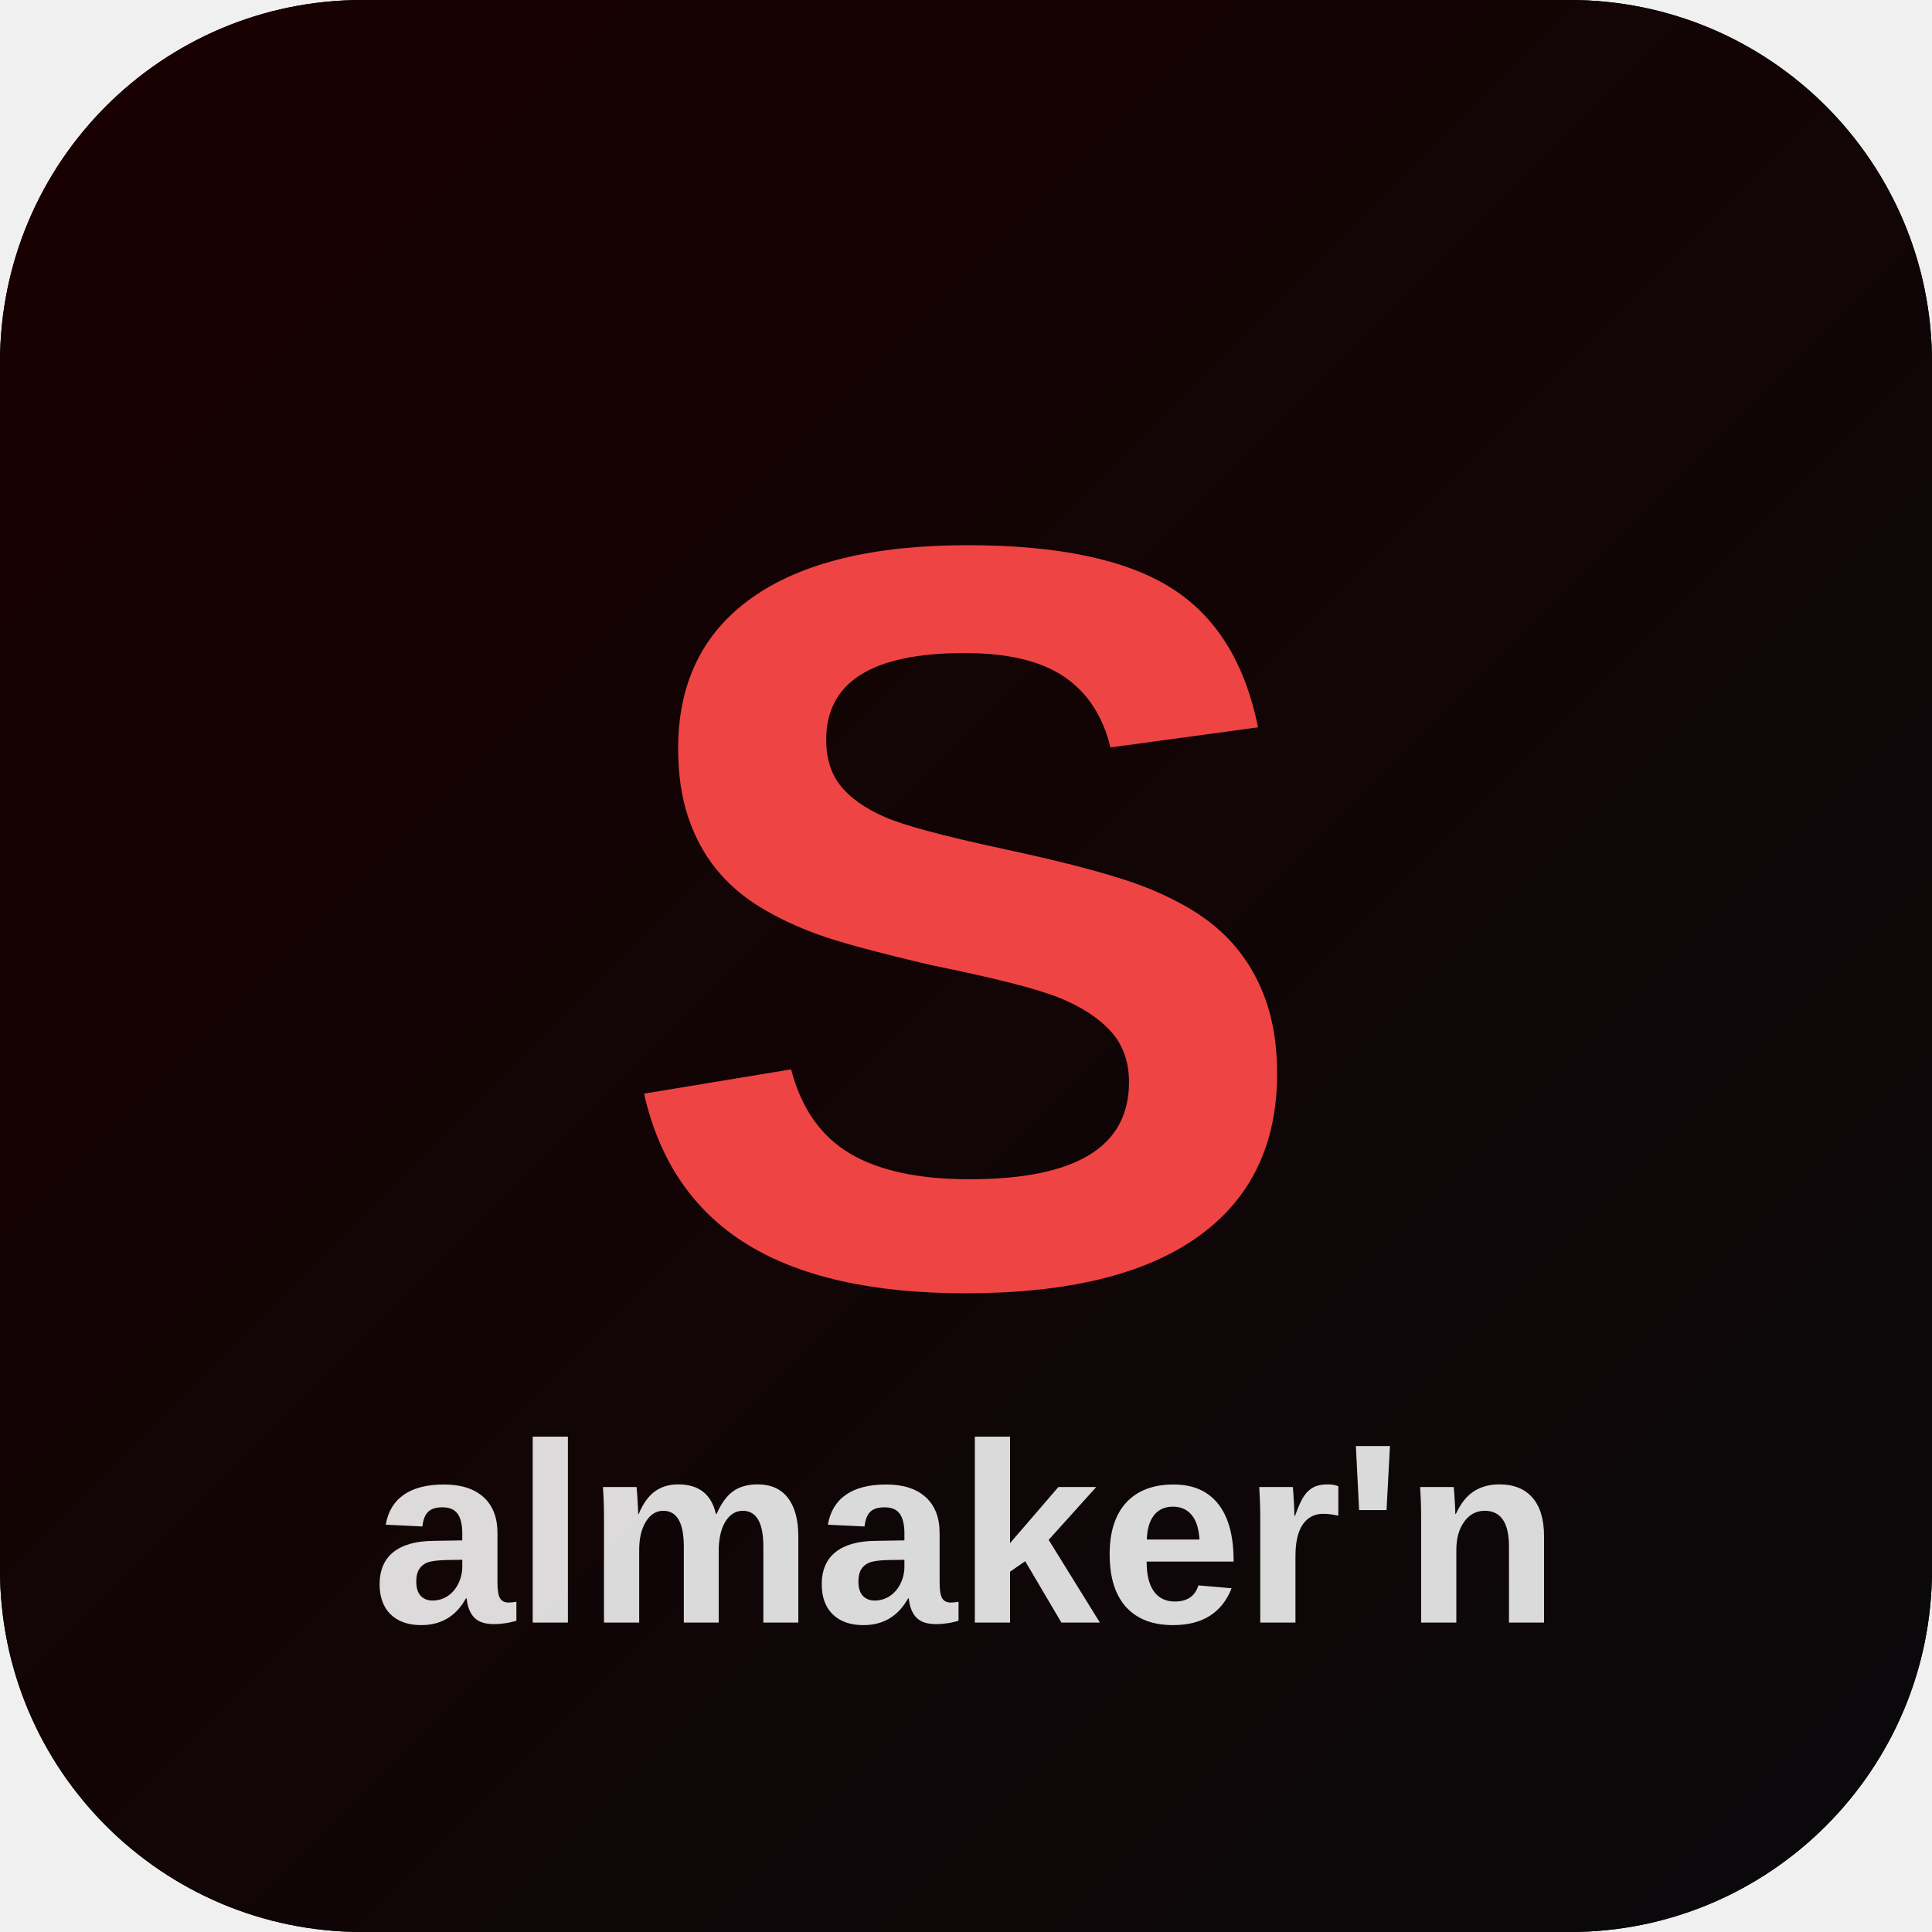
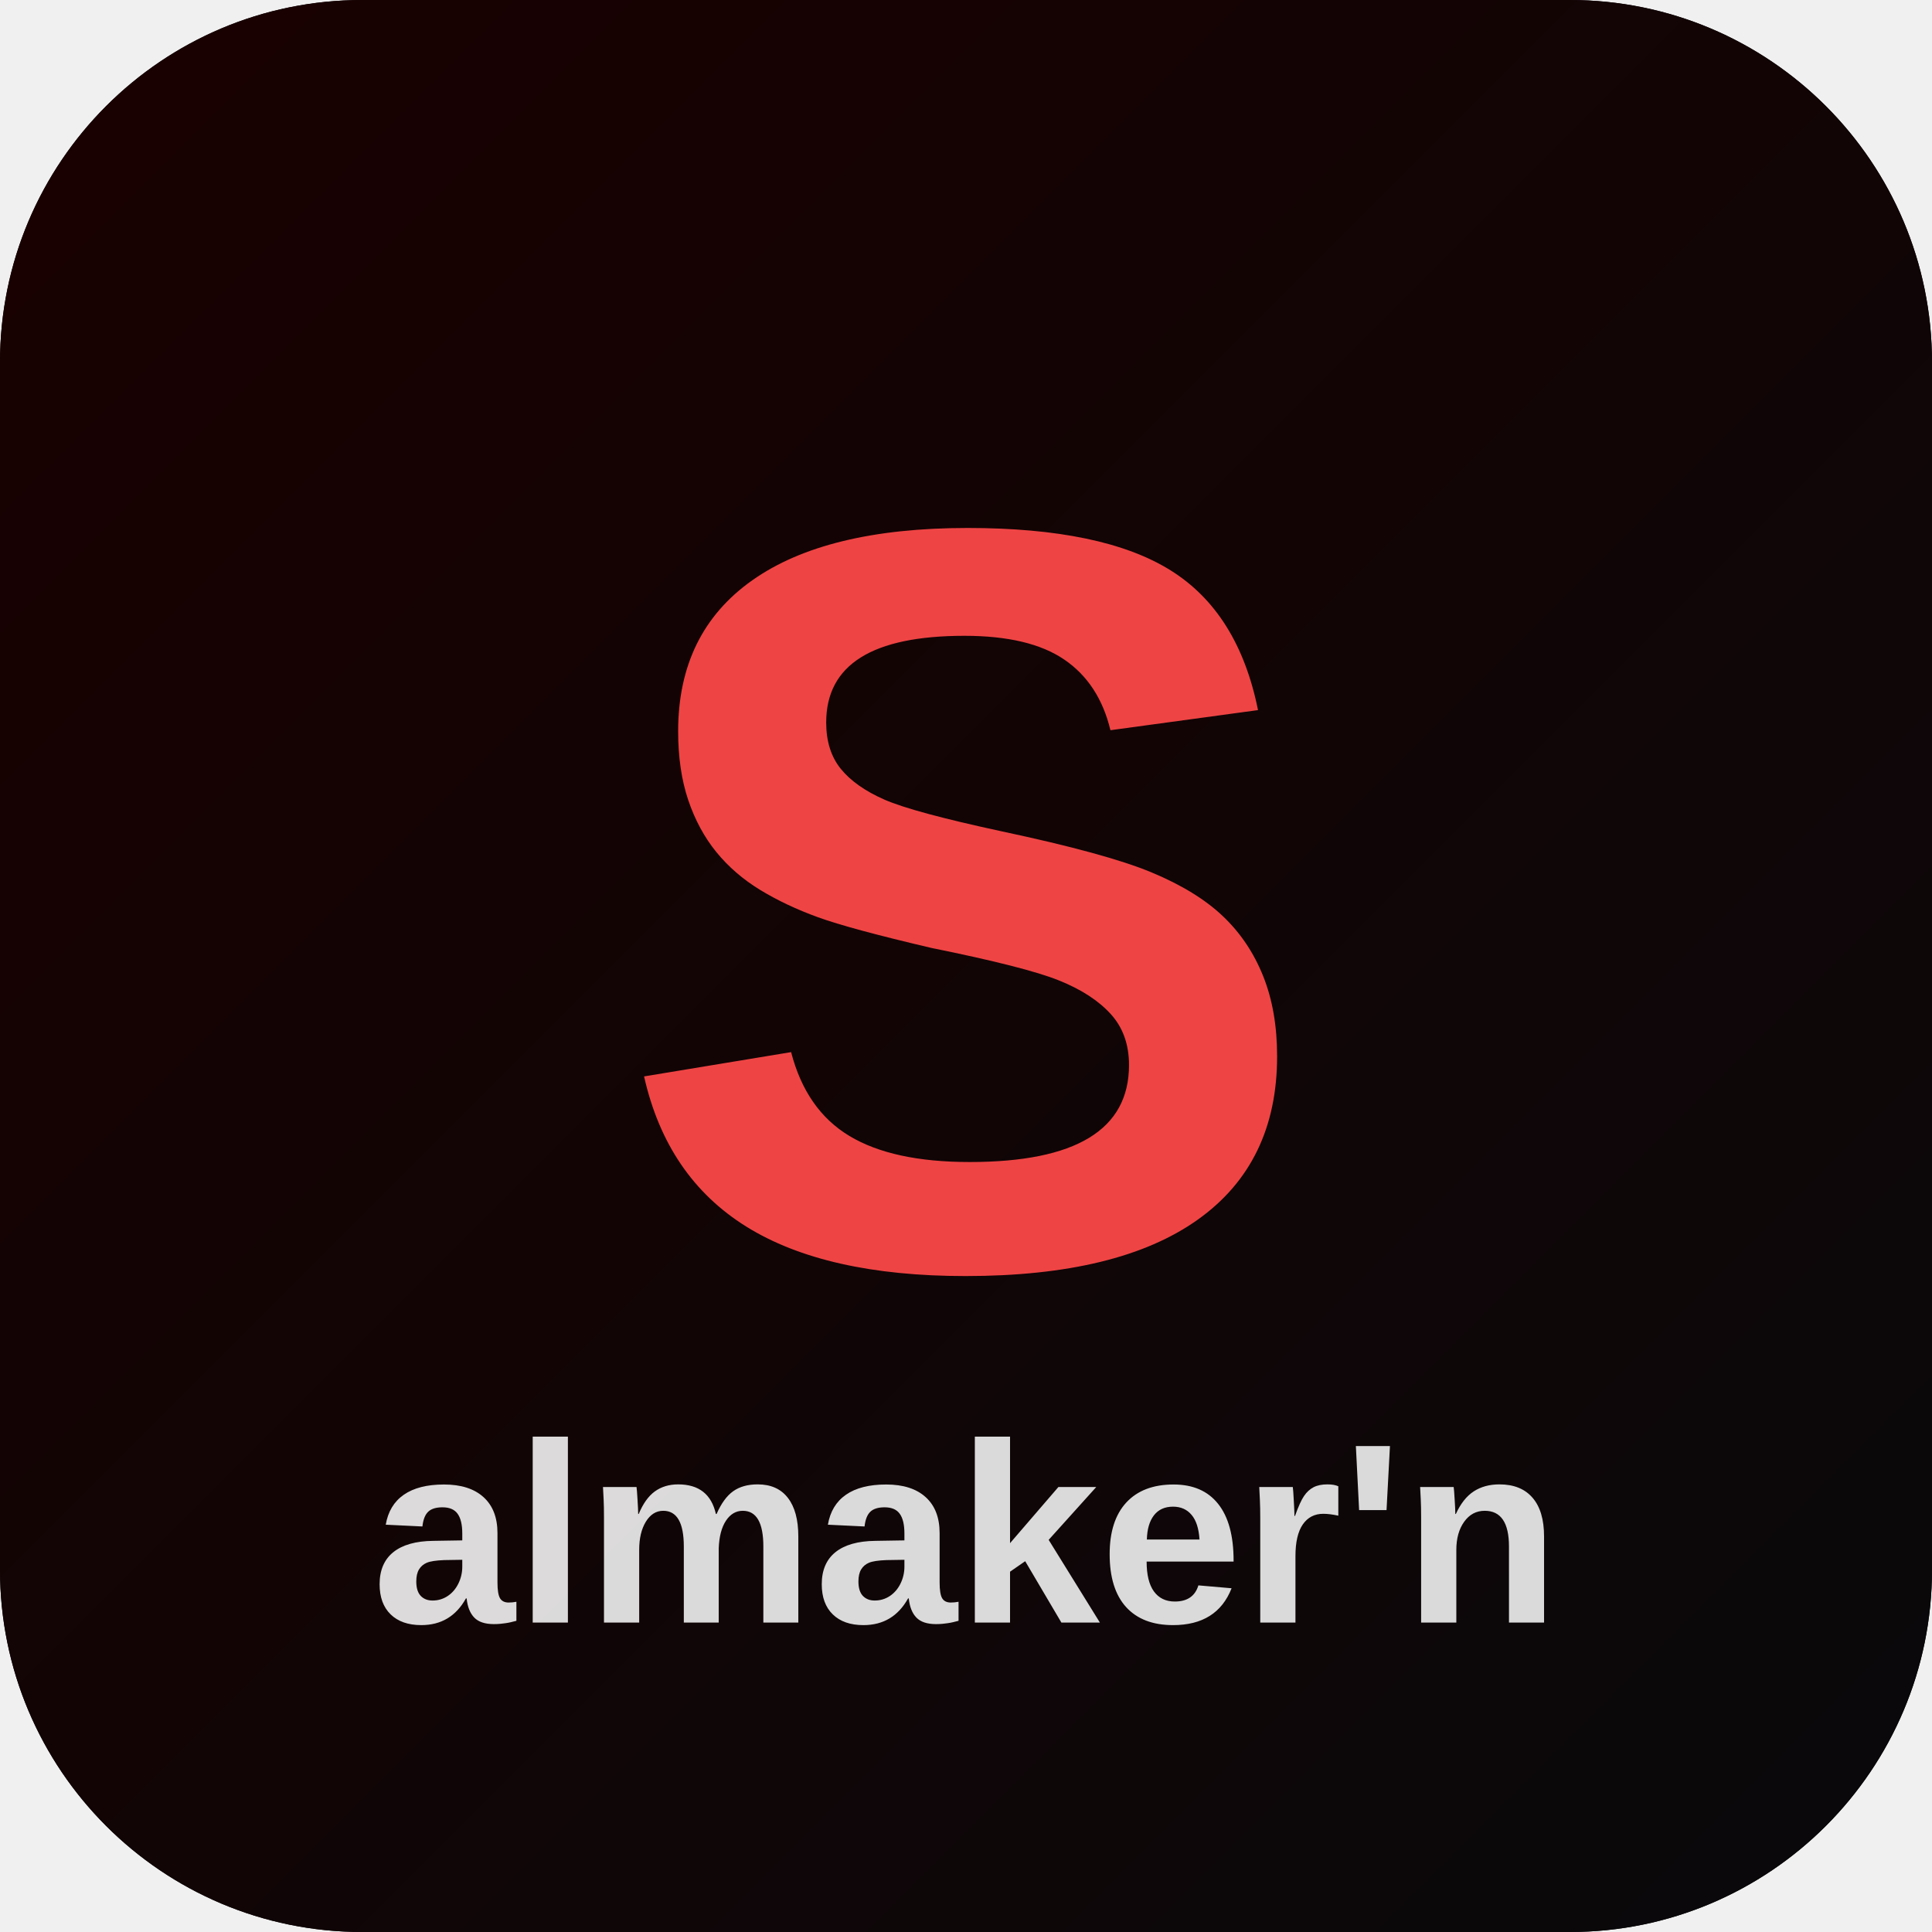
<svg xmlns="http://www.w3.org/2000/svg" viewBox="0 0 512 512">
  <rect width="512" height="512" rx="96" fill="#09090b" />
  <rect width="512" height="512" rx="96" fill="url(#g)" />
  <defs>
    <linearGradient id="g" x1="0" y1="0" x2="1" y2="1">
      <stop offset="0%" stop-color="#1a0000" />
      <stop offset="100%" stop-color="#09090b" />
    </linearGradient>
  </defs>
-   <text x="256" y="340" font-family="Arial Black, Arial" font-weight="900" font-size="280" fill="#ef4444" text-anchor="middle">S</text>
+   <text x="256" y="256" font-family="Arial Black, Arial" font-weight="900" font-size="280" fill="#ef4444" text-anchor="middle" dominant-baseline="middle">S</text>
  <text x="256" y="430" font-family="Arial, sans-serif" font-weight="700" font-size="68" fill="#ffffff" text-anchor="middle" opacity="0.85">almaker'n</text>
</svg>
